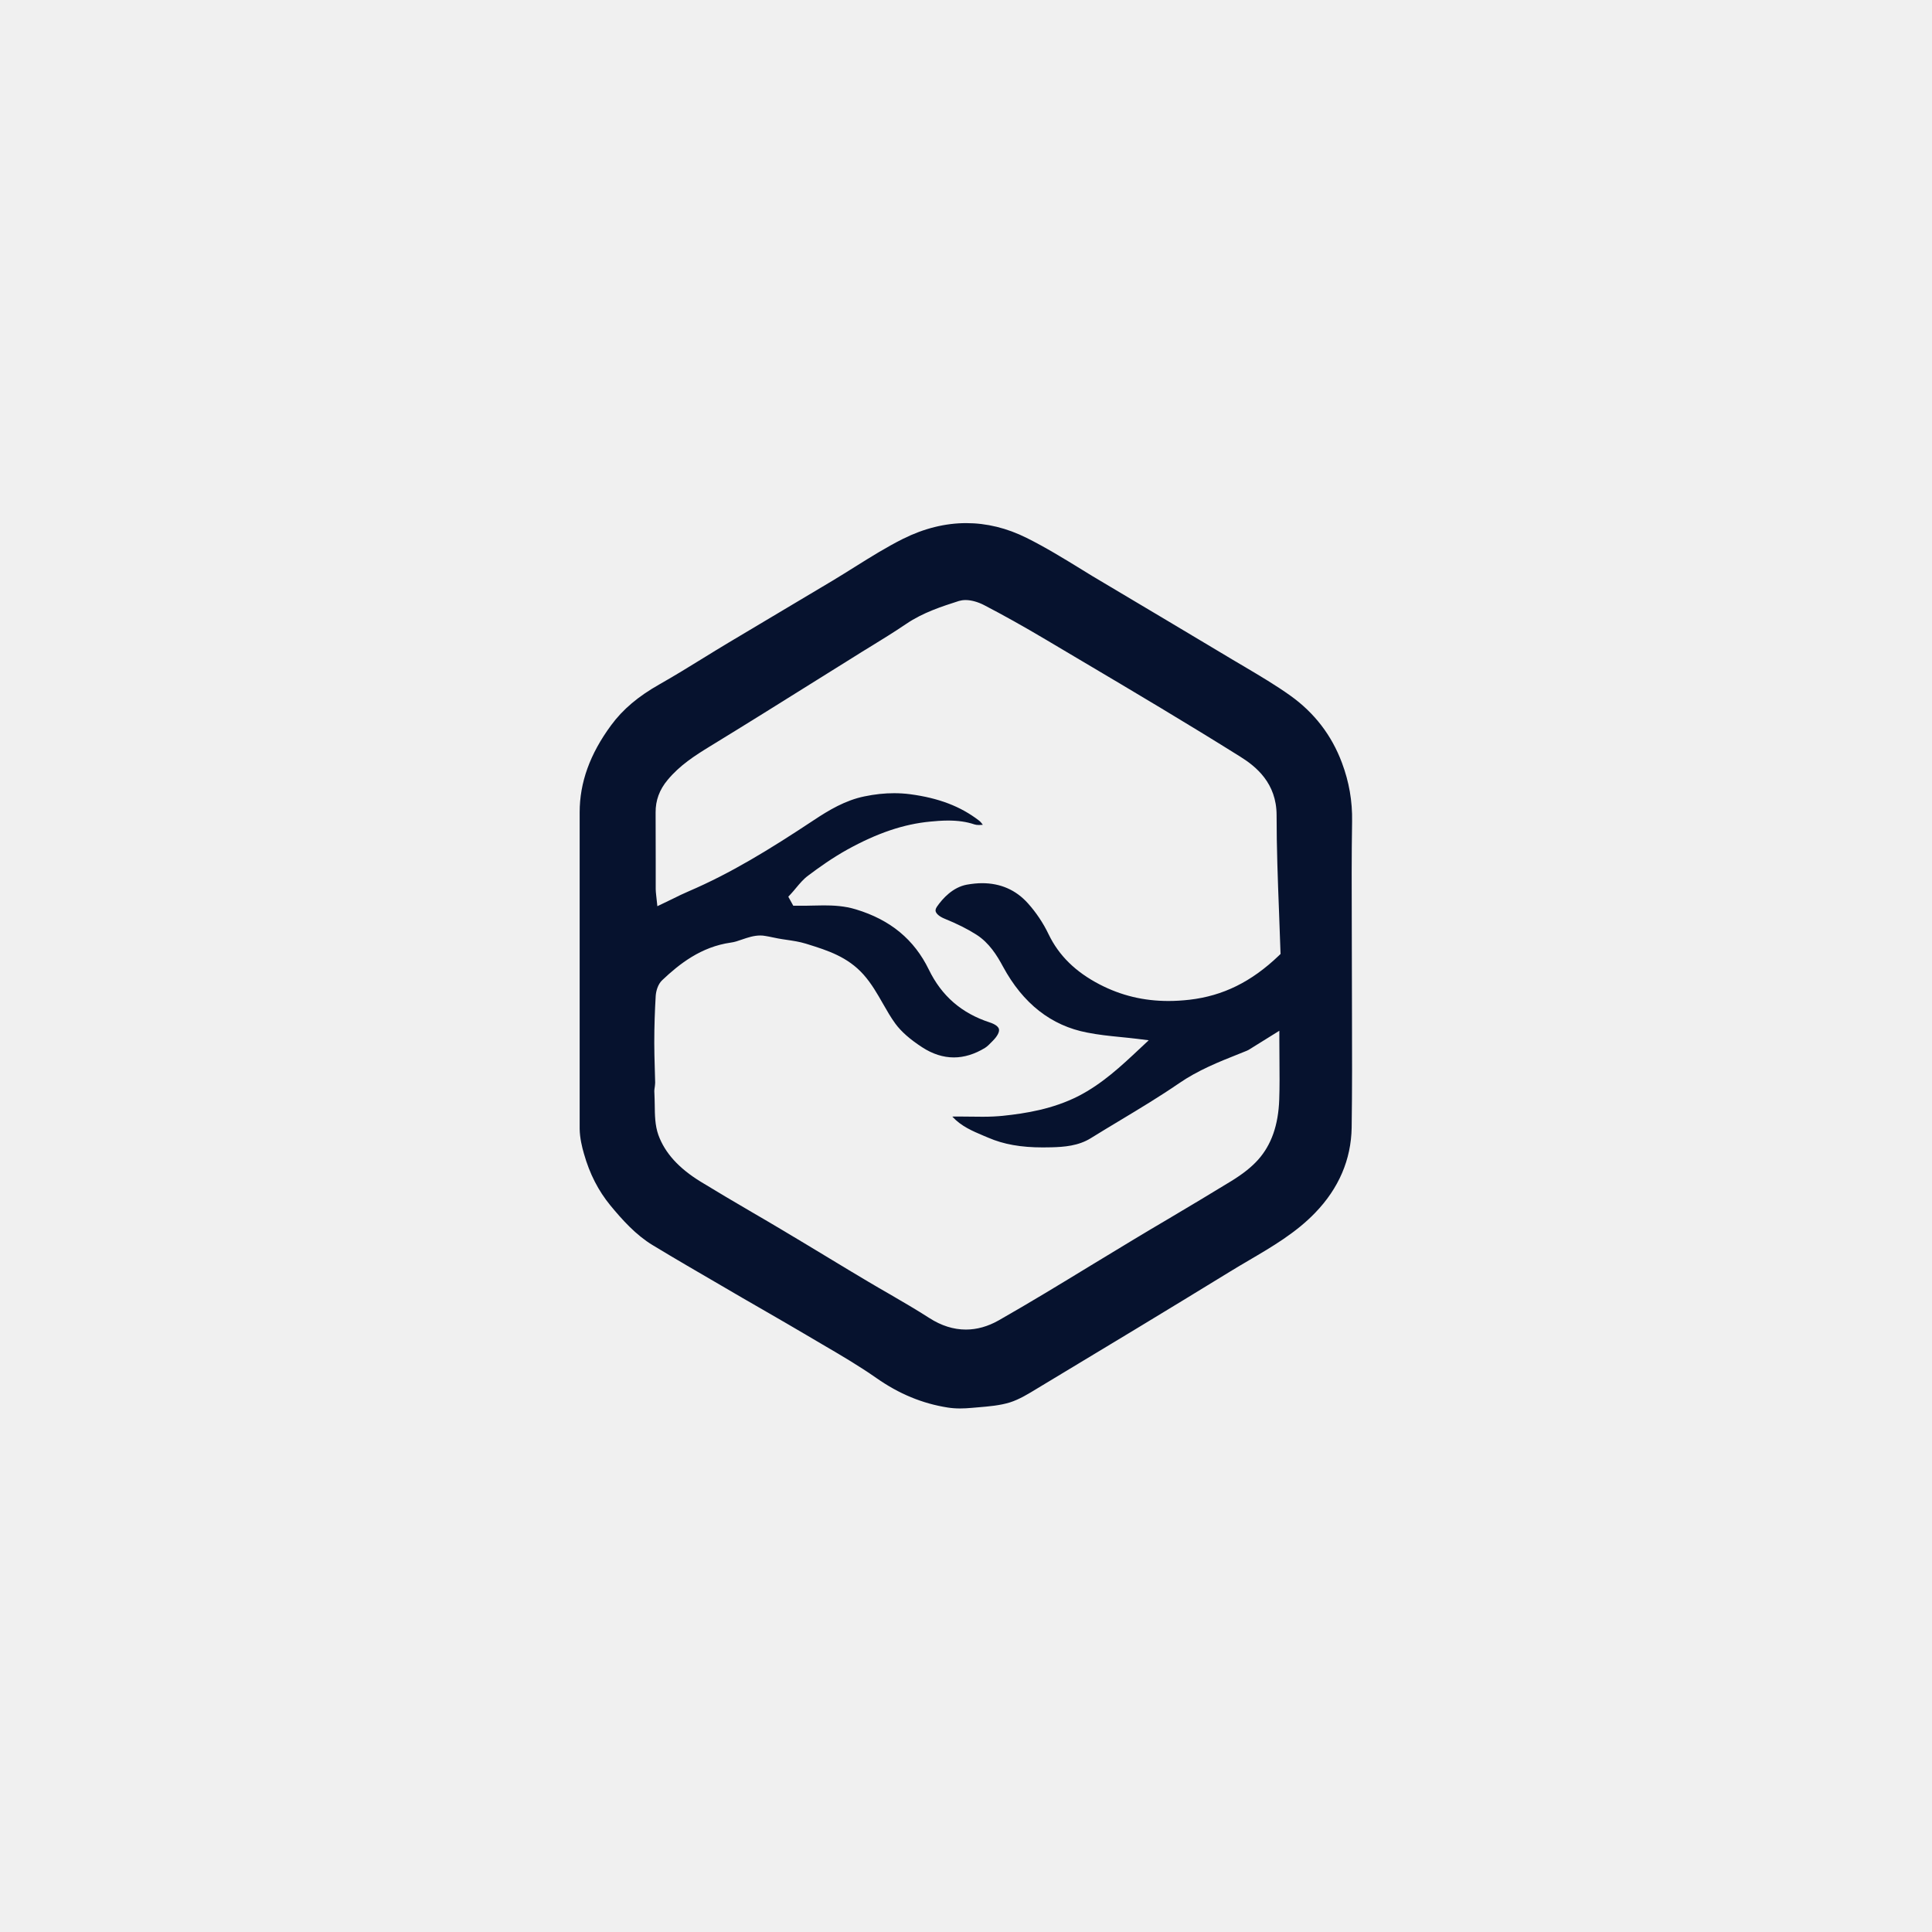
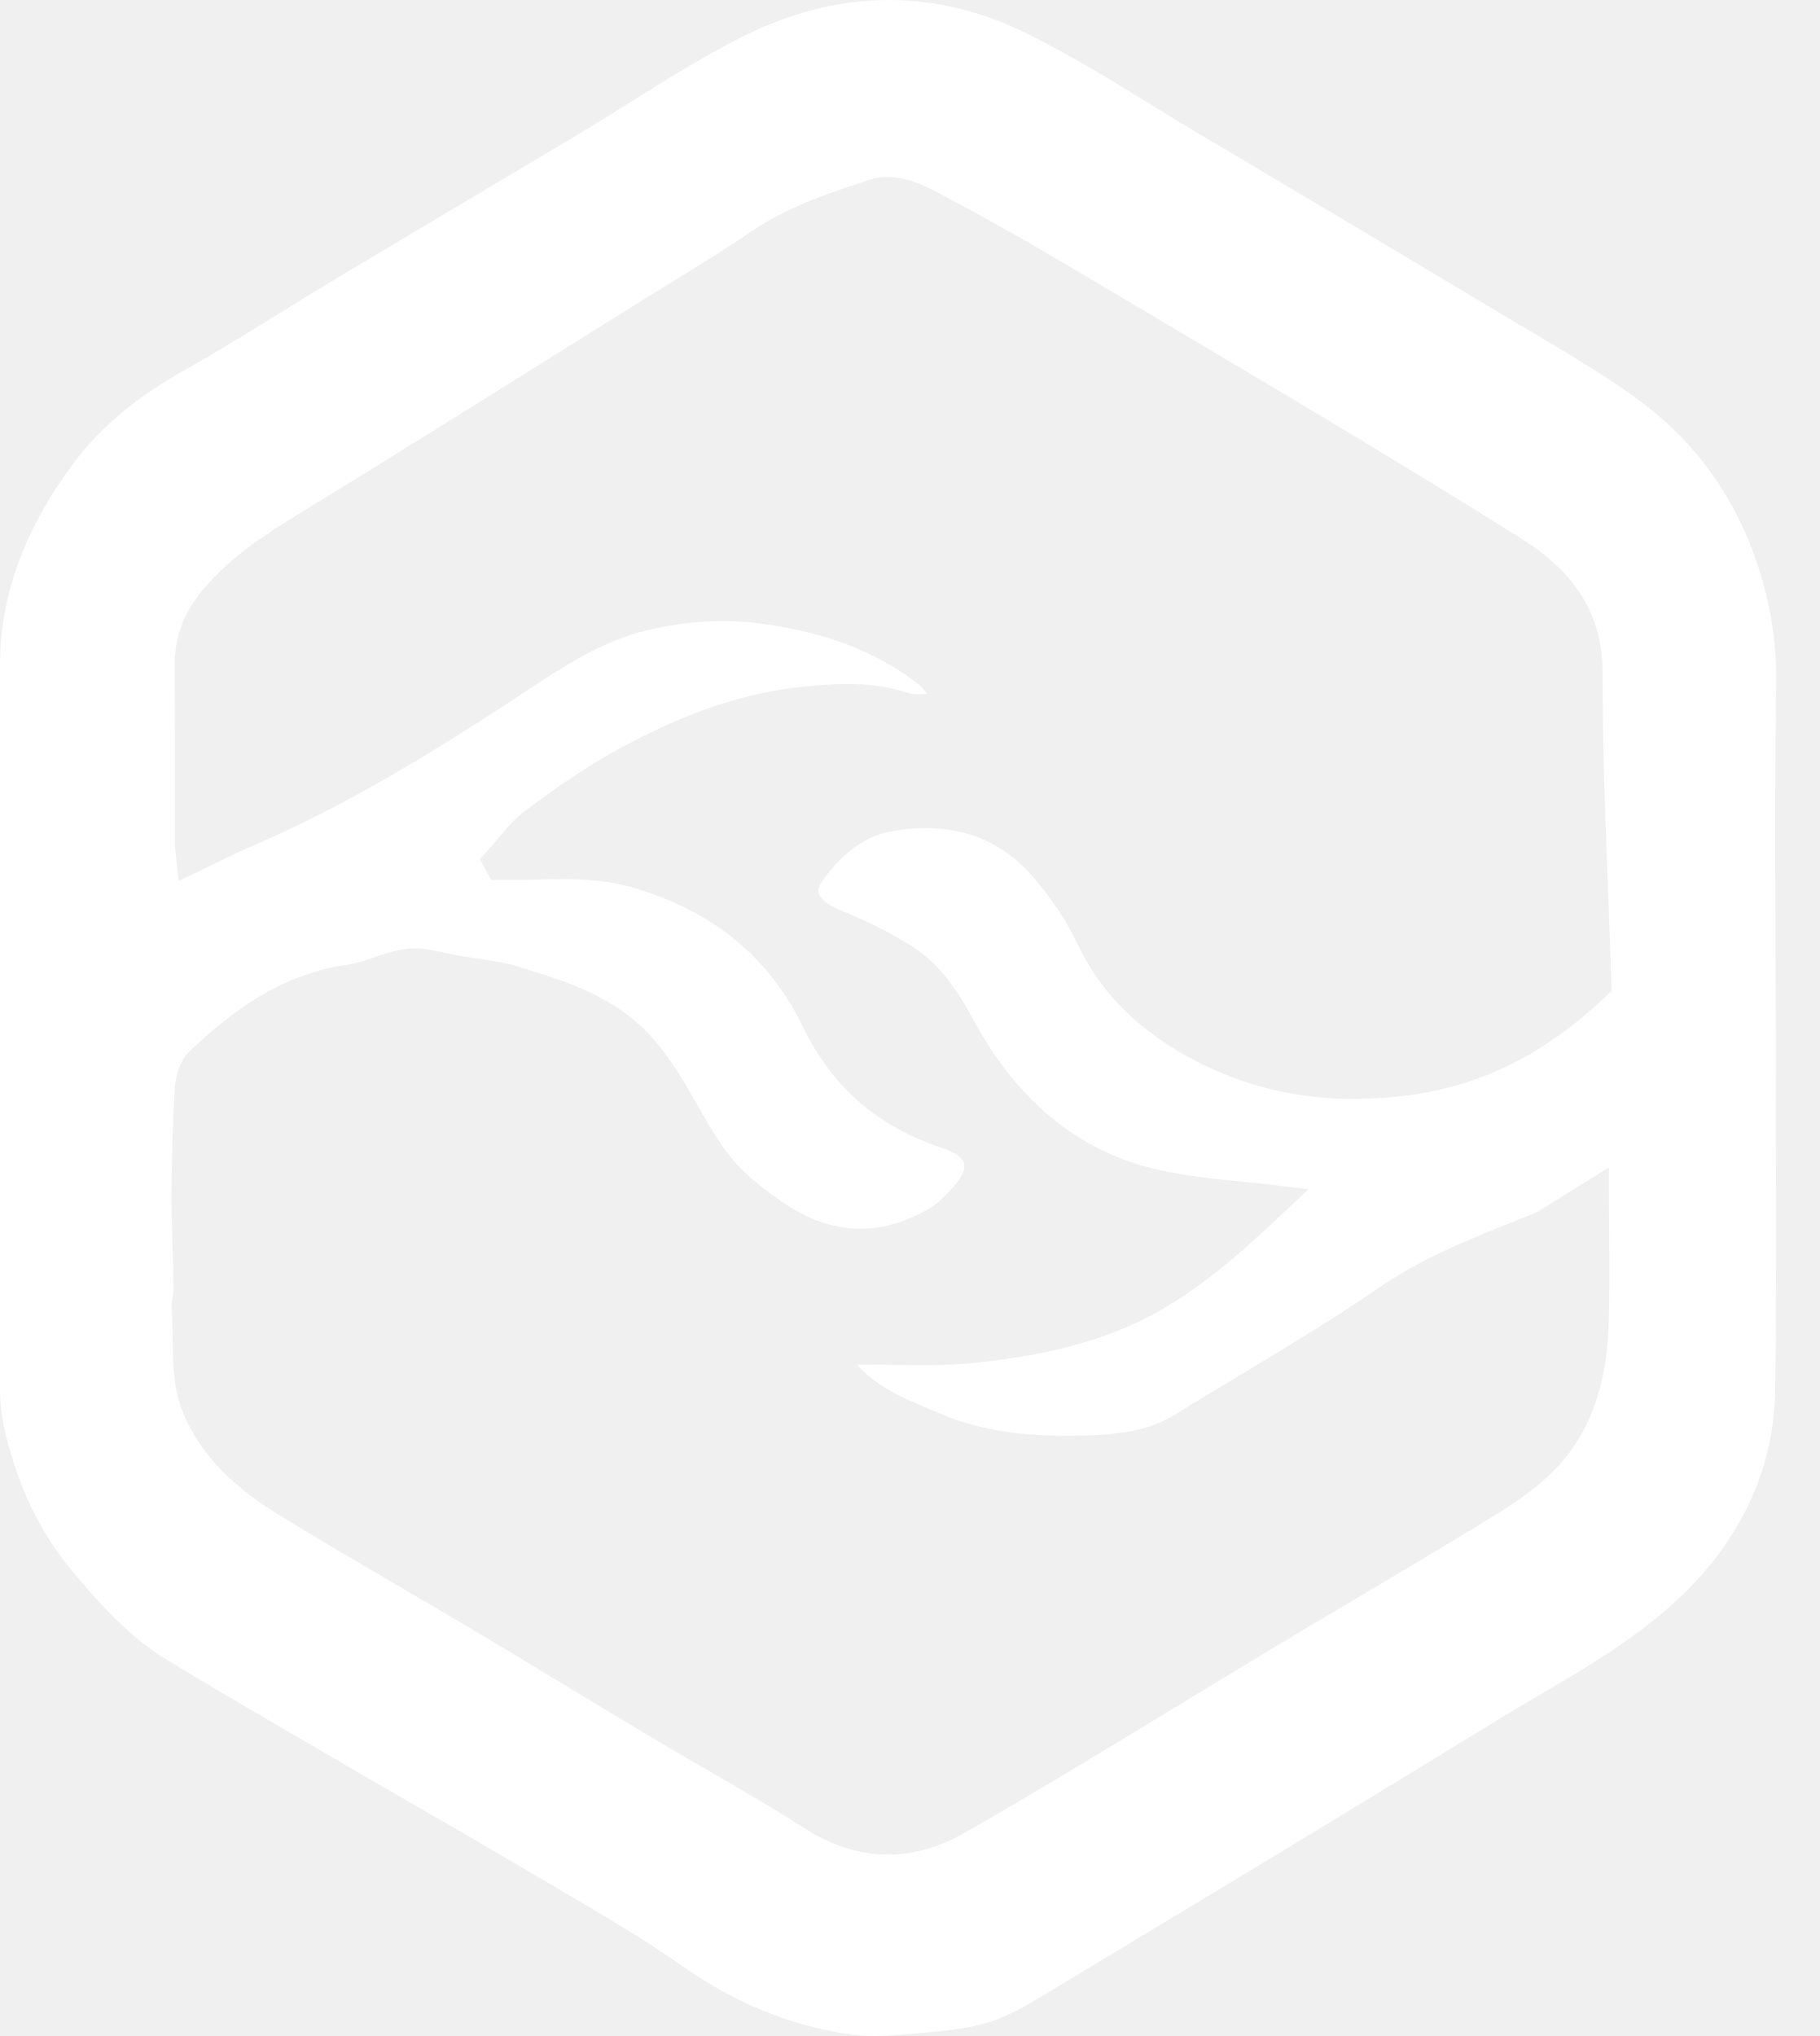
- <svg xmlns="http://www.w3.org/2000/svg" version="1.1" width="1080" height="1080" viewBox="0 0 1080 1080" xml:space="preserve">
-   <defs>
- </defs>
-   <g transform="matrix(1 0 0 1 540 540)" id="c1c3d1c1-53a2-40d8-bcf8-8ec37eb36927">
-     <rect style="stroke: none; stroke-width: 1; stroke-dasharray: none; stroke-linecap: butt; stroke-dashoffset: 0; stroke-linejoin: miter; stroke-miterlimit: 4; fill: rgb(255,255,255); fill-opacity: 0; fill-rule: nonzero; opacity: 1;" vector-effect="non-scaling-stroke" x="-540" y="-540" rx="0" ry="0" width="1080" height="1080" />
-   </g>
-   <g transform="matrix(1 0 0 1 540 540)" id="e03b1203-bc97-47af-bdb5-9c6d2aa8cfce">
- </g>
-   <g transform="matrix(10.53 0 0 10.53 539.9 539.88)">
-     <path style="stroke: rgb(0,0,0); stroke-width: 0; stroke-dasharray: none; stroke-linecap: butt; stroke-dashoffset: 0; stroke-linejoin: miter; stroke-miterlimit: 4; fill: rgb(6,18,46); fill-rule: nonzero; opacity: 1;" vector-effect="non-scaling-stroke" transform=" translate(-20.5, -23.5)" d="M 20.187 47 C 19.953 47 19.736 46.982 19.538 46.951 C 18.192 46.739 16.957 46.228 15.758 45.389 C 14.839 44.745 13.856 44.168 12.908 43.615 C 12.615 43.444 12.323 43.274 12.03 43.098 C 11.34 42.691 10.649 42.29 9.953 41.889 C 9.508 41.633 9.07 41.378 8.625 41.123 L 7.531 40.484 C 6.308 39.773 5.091 39.068 3.879 38.333 C 2.984 37.792 2.27 36.996 1.627 36.218 C 0.995 35.446 0.532 34.553 0.228 33.477 C 0.129 33.142 0.006 32.638 0 32.152 C 0 28.335 0 24.506 0 20.683 L 0 15.353 C 0 13.772 0.544 12.259 1.668 10.733 C 2.288 9.889 3.107 9.196 4.248 8.552 C 5.032 8.108 5.81 7.628 6.559 7.166 C 7.004 6.892 7.455 6.613 7.905 6.345 C 9.029 5.671 10.152 5.008 11.27 4.34 L 13.423 3.057 C 13.827 2.814 14.225 2.565 14.622 2.316 C 15.447 1.799 16.296 1.27 17.168 0.833 C 18.279 0.28 19.409 0 20.521 0 C 21.603 0 22.68 0.261 23.727 0.784 C 24.728 1.282 25.711 1.884 26.659 2.468 C 27.051 2.711 27.448 2.954 27.846 3.185 C 30.123 4.54 32.405 5.896 34.675 7.257 L 35.313 7.634 C 36.12 8.114 36.957 8.606 37.729 9.159 C 38.999 10.065 39.923 11.262 40.468 12.727 C 40.848 13.742 41.024 14.757 41.006 15.833 C 40.977 17.644 40.983 19.486 40.989 21.266 C 40.989 22.008 40.994 22.749 40.994 23.485 C 40.994 24.348 41 25.205 41 26.068 C 41.006 28.043 41.012 30.091 40.983 32.097 C 40.953 33.787 40.304 35.312 39.04 36.619 C 38.028 37.67 36.764 38.412 35.541 39.129 C 35.207 39.324 34.88 39.518 34.552 39.719 C 31.234 41.755 27.911 43.761 24.587 45.76 L 24.295 45.936 C 23.827 46.222 23.341 46.52 22.843 46.678 C 22.317 46.842 21.732 46.891 21.164 46.939 L 20.801 46.97 C 20.602 46.988 20.392 47 20.187 47 Z M 9.59 21.892 C 9.239 21.892 8.923 22.002 8.619 22.105 C 8.414 22.178 8.215 22.245 8.022 22.269 C 6.442 22.494 5.295 23.4 4.383 24.263 C 4.149 24.482 4.055 24.846 4.037 25.095 C 3.991 25.88 3.961 26.694 3.961 27.593 C 3.961 28.019 3.973 28.438 3.985 28.864 C 3.996 29.143 4.002 29.423 4.008 29.702 C 4.008 29.769 3.996 29.836 3.991 29.903 C 3.973 30.006 3.955 30.128 3.967 30.256 C 3.979 30.456 3.979 30.663 3.985 30.869 C 3.991 31.41 3.996 31.97 4.178 32.48 C 4.523 33.434 5.26 34.249 6.431 34.966 C 7.326 35.513 8.233 36.048 9.14 36.577 C 9.696 36.899 10.252 37.227 10.802 37.555 C 11.632 38.047 12.463 38.552 13.288 39.05 C 13.961 39.457 14.634 39.865 15.313 40.266 C 15.693 40.491 16.074 40.715 16.46 40.934 C 17.162 41.342 17.882 41.761 18.572 42.205 C 19.198 42.606 19.848 42.812 20.503 42.812 C 21.088 42.812 21.673 42.648 22.241 42.326 C 23.897 41.384 25.553 40.375 27.156 39.397 C 27.905 38.941 28.66 38.485 29.415 38.029 C 30.029 37.658 30.643 37.294 31.264 36.929 C 32.375 36.267 33.493 35.604 34.593 34.929 C 35.213 34.547 35.664 34.188 36.009 33.805 C 36.723 33.009 37.092 31.957 37.138 30.596 C 37.162 29.915 37.156 29.234 37.15 28.517 C 37.15 28.183 37.144 27.843 37.144 27.484 L 37.144 26.949 L 35.611 27.903 C 35.553 27.94 35.488 27.982 35.424 28.007 L 35.003 28.177 C 33.932 28.602 32.82 29.046 31.808 29.745 C 30.807 30.432 29.748 31.07 28.718 31.69 C 28.192 32.006 27.665 32.322 27.138 32.65 C 26.477 33.063 25.716 33.118 25.049 33.136 C 24.892 33.142 24.739 33.142 24.587 33.142 C 23.423 33.142 22.504 32.978 21.691 32.626 L 21.445 32.523 C 20.842 32.267 20.263 32.024 19.783 31.508 C 19.818 31.502 19.848 31.502 19.883 31.502 L 20.088 31.502 C 20.304 31.502 20.521 31.508 20.737 31.508 C 20.959 31.514 21.176 31.514 21.398 31.514 C 21.814 31.514 22.153 31.495 22.463 31.465 C 23.686 31.337 25.12 31.106 26.471 30.42 C 27.741 29.769 28.753 28.821 29.73 27.903 L 30.21 27.454 L 29.573 27.375 C 29.286 27.338 29.005 27.314 28.724 27.284 C 28.11 27.223 27.525 27.162 26.945 27.046 C 25.032 26.682 23.534 25.503 22.475 23.546 C 22.153 22.944 21.732 22.275 21.065 21.85 C 20.591 21.546 20.029 21.266 19.356 20.993 C 19.11 20.89 18.941 20.75 18.9 20.616 C 18.894 20.586 18.87 20.507 18.964 20.367 C 19.28 19.911 19.813 19.334 20.55 19.194 C 20.831 19.145 21.106 19.115 21.363 19.115 C 22.34 19.115 23.16 19.473 23.797 20.184 C 24.224 20.659 24.611 21.23 24.897 21.832 C 25.442 22.962 26.331 23.831 27.612 24.494 C 28.753 25.083 29.947 25.369 31.264 25.369 C 31.626 25.369 32.001 25.345 32.381 25.302 C 34.154 25.095 35.658 24.354 37.109 22.968 L 37.209 22.871 L 37.203 22.731 C 37.179 22.038 37.156 21.333 37.127 20.628 C 37.062 18.951 36.998 17.218 36.998 15.505 C 36.998 13.803 35.904 12.921 35.079 12.405 C 32.305 10.667 29.45 8.971 26.688 7.336 L 24.751 6.187 C 23.563 5.482 22.487 4.881 21.457 4.346 C 21.135 4.182 20.784 4.084 20.485 4.084 C 20.357 4.084 20.24 4.103 20.134 4.133 C 19.245 4.419 18.233 4.741 17.337 5.349 C 16.694 5.786 16.021 6.199 15.366 6.601 C 15.114 6.752 14.862 6.911 14.611 7.069 L 12.645 8.296 C 10.772 9.469 8.835 10.679 6.916 11.852 C 6.103 12.35 5.319 12.855 4.675 13.627 C 4.236 14.149 4.026 14.72 4.032 15.365 C 4.037 16.21 4.037 17.054 4.037 17.893 L 4.037 19.431 C 4.037 19.528 4.049 19.625 4.061 19.747 L 4.125 20.337 L 4.933 19.948 C 5.225 19.802 5.5 19.668 5.787 19.546 C 8.022 18.586 10.058 17.34 12.434 15.766 C 13.23 15.237 14.107 14.714 15.114 14.508 C 15.67 14.392 16.185 14.338 16.694 14.338 C 16.98 14.338 17.267 14.356 17.542 14.392 C 19.058 14.593 20.222 15.037 21.199 15.79 C 21.275 15.845 21.34 15.93 21.404 16.015 C 21.334 16.021 21.264 16.027 21.199 16.027 C 21.1 16.027 21.024 16.015 20.965 15.997 C 20.532 15.851 20.082 15.79 19.549 15.79 C 19.21 15.79 18.87 15.821 18.613 15.845 C 17.197 15.979 15.804 16.453 14.225 17.322 C 13.423 17.766 12.686 18.294 12.136 18.708 C 11.878 18.896 11.679 19.139 11.48 19.376 C 11.398 19.473 11.316 19.577 11.229 19.668 L 11.076 19.832 L 11.34 20.312 L 11.995 20.312 L 12.27 20.306 C 12.498 20.3 12.721 20.294 12.949 20.294 C 13.458 20.294 14.055 20.318 14.669 20.507 C 16.495 21.06 17.759 22.105 18.537 23.704 C 19.216 25.102 20.275 26.019 21.767 26.506 C 22.048 26.597 22.223 26.724 22.258 26.858 C 22.294 27.01 22.177 27.235 21.937 27.478 C 21.767 27.654 21.644 27.782 21.515 27.861 C 20.965 28.195 20.409 28.365 19.865 28.365 C 19.298 28.365 18.73 28.183 18.18 27.824 C 17.536 27.405 17.074 26.998 16.764 26.578 C 16.518 26.244 16.319 25.892 16.103 25.515 C 15.804 24.992 15.494 24.445 15.067 23.965 C 14.225 23.023 13.154 22.683 12.118 22.36 L 12.001 22.324 C 11.668 22.221 11.328 22.172 10.995 22.123 C 10.842 22.099 10.69 22.081 10.538 22.05 C 10.439 22.032 10.339 22.014 10.24 21.99 C 10.111 21.965 9.988 21.935 9.859 21.917 C 9.766 21.898 9.672 21.892 9.59 21.892 Z" stroke-linecap="round" />
-   </g>
+ <svg xmlns="http://www.w3.org/2000/svg" width="42" height="47" viewBox="0 0 42 47" fill="none">
+   <path d="M20.187 47C19.953 47 19.736 46.982 19.538 46.951C18.192 46.739 16.957 46.228 15.758 45.389C14.839 44.745 13.856 44.168 12.908 43.615C12.615 43.444 12.323 43.274 12.03 43.098C11.34 42.691 10.649 42.29 9.953 41.889C9.508 41.633 9.07 41.378 8.625 41.123L7.531 40.484C6.308 39.773 5.091 39.068 3.879 38.333C2.984 37.792 2.27 36.996 1.627 36.218C0.995 35.446 0.532 34.553 0.228 33.477C0.129 33.142 0.006 32.638 0 32.152C0 28.335 0 24.506 0 20.683V15.353C0 13.772 0.544 12.259 1.668 10.733C2.288 9.889 3.107 9.196 4.248 8.552C5.032 8.108 5.81 7.628 6.559 7.166C7.004 6.892 7.455 6.613 7.905 6.345C9.029 5.671 10.152 5.008 11.27 4.34L13.423 3.057C13.827 2.814 14.225 2.565 14.622 2.316C15.447 1.799 16.296 1.27 17.168 0.833C18.279 0.28 19.409 0 20.521 0C21.603 0 22.68 0.261 23.727 0.784C24.728 1.282 25.711 1.884 26.659 2.468C27.051 2.711 27.448 2.954 27.846 3.185C30.123 4.54 32.405 5.896 34.675 7.257L35.313 7.634C36.12 8.114 36.957 8.606 37.729 9.159C38.999 10.065 39.923 11.262 40.468 12.727C40.848 13.742 41.024 14.757 41.006 15.833C40.977 17.644 40.983 19.486 40.989 21.266C40.989 22.008 40.994 22.749 40.994 23.485C40.994 24.348 41 25.205 41 26.068C41.006 28.043 41.012 30.091 40.983 32.097C40.953 33.787 40.304 35.312 39.04 36.619C38.028 37.67 36.764 38.412 35.541 39.129C35.207 39.324 34.88 39.518 34.552 39.719C31.234 41.755 27.911 43.761 24.587 45.76L24.295 45.936C23.827 46.222 23.341 46.52 22.843 46.678C22.317 46.842 21.732 46.891 21.164 46.939L20.801 46.97C20.602 46.988 20.392 47 20.187 47ZM9.59 21.892C9.239 21.892 8.923 22.002 8.619 22.105C8.414 22.178 8.215 22.245 8.022 22.269C6.442 22.494 5.295 23.4 4.383 24.263C4.149 24.482 4.055 24.846 4.037 25.095C3.991 25.88 3.961 26.694 3.961 27.593C3.961 28.019 3.973 28.438 3.985 28.864C3.996 29.143 4.002 29.423 4.008 29.702C4.008 29.769 3.996 29.836 3.991 29.903C3.973 30.006 3.955 30.128 3.967 30.256C3.979 30.456 3.979 30.663 3.985 30.869C3.991 31.41 3.996 31.97 4.178 32.48C4.523 33.434 5.26 34.249 6.431 34.966C7.326 35.513 8.233 36.048 9.14 36.577C9.696 36.899 10.252 37.227 10.802 37.555C11.632 38.047 12.463 38.552 13.288 39.05C13.961 39.457 14.634 39.865 15.313 40.266C15.693 40.491 16.074 40.715 16.46 40.934C17.162 41.342 17.882 41.761 18.572 42.205C19.198 42.606 19.848 42.812 20.503 42.812C21.088 42.812 21.673 42.648 22.241 42.326C23.897 41.384 25.553 40.375 27.156 39.397C27.905 38.941 28.66 38.485 29.415 38.029C30.029 37.658 30.643 37.294 31.264 36.929C32.375 36.267 33.493 35.604 34.593 34.929C35.213 34.547 35.664 34.188 36.009 33.805C36.723 33.009 37.092 31.957 37.138 30.596C37.162 29.915 37.156 29.234 37.15 28.517C37.15 28.183 37.144 27.843 37.144 27.484V26.949L35.611 27.903C35.553 27.94 35.488 27.982 35.424 28.007L35.003 28.177C33.932 28.602 32.82 29.046 31.808 29.745C30.807 30.432 29.748 31.07 28.718 31.69C28.192 32.006 27.665 32.322 27.138 32.65C26.477 33.063 25.716 33.118 25.049 33.136C24.892 33.142 24.739 33.142 24.587 33.142C23.423 33.142 22.504 32.978 21.691 32.626L21.445 32.523C20.842 32.267 20.263 32.024 19.783 31.508C19.818 31.502 19.848 31.502 19.883 31.502H20.088C20.304 31.502 20.521 31.508 20.737 31.508C20.959 31.514 21.176 31.514 21.398 31.514C21.814 31.514 22.153 31.495 22.463 31.465C23.686 31.337 25.12 31.106 26.471 30.42C27.741 29.769 28.753 28.821 29.73 27.903L30.21 27.454L29.573 27.375C29.286 27.338 29.005 27.314 28.724 27.284C28.11 27.223 27.525 27.162 26.945 27.046C25.032 26.682 23.534 25.503 22.475 23.546C22.153 22.944 21.732 22.275 21.065 21.85C20.591 21.546 20.029 21.266 19.356 20.993C19.11 20.89 18.941 20.75 18.9 20.616C18.894 20.586 18.87 20.507 18.964 20.367C19.28 19.911 19.813 19.334 20.55 19.194C20.831 19.145 21.106 19.115 21.363 19.115C22.34 19.115 23.16 19.473 23.797 20.184C24.224 20.659 24.611 21.23 24.897 21.832C25.442 22.962 26.331 23.831 27.612 24.494C28.753 25.083 29.947 25.369 31.264 25.369C31.626 25.369 32.001 25.345 32.381 25.302C34.154 25.095 35.658 24.354 37.109 22.968L37.209 22.871L37.203 22.731C37.179 22.038 37.156 21.333 37.127 20.628C37.062 18.951 36.998 17.218 36.998 15.505C36.998 13.803 35.904 12.921 35.079 12.405C32.305 10.667 29.45 8.971 26.688 7.336L24.751 6.187C23.563 5.482 22.487 4.881 21.457 4.346C21.135 4.182 20.784 4.084 20.485 4.084C20.357 4.084 20.24 4.103 20.134 4.133C19.245 4.419 18.233 4.741 17.337 5.349C16.694 5.786 16.021 6.199 15.366 6.601C15.114 6.752 14.862 6.911 14.611 7.069L12.645 8.296C10.772 9.469 8.835 10.679 6.916 11.852C6.103 12.35 5.319 12.855 4.675 13.627C4.236 14.149 4.026 14.72 4.032 15.365C4.037 16.21 4.037 17.054 4.037 17.893V19.431C4.037 19.528 4.049 19.625 4.061 19.747L4.125 20.337L4.933 19.948C5.225 19.802 5.5 19.668 5.787 19.546C8.022 18.586 10.058 17.34 12.434 15.766C13.23 15.237 14.107 14.714 15.114 14.508C15.67 14.392 16.185 14.338 16.694 14.338C16.98 14.338 17.267 14.356 17.542 14.392C19.058 14.593 20.222 15.037 21.199 15.79C21.275 15.845 21.34 15.93 21.404 16.015C21.334 16.021 21.264 16.027 21.199 16.027C21.1 16.027 21.024 16.015 20.965 15.997C20.532 15.851 20.082 15.79 19.549 15.79C19.21 15.79 18.87 15.821 18.613 15.845C17.197 15.979 15.804 16.453 14.225 17.322C13.423 17.766 12.686 18.294 12.136 18.708C11.878 18.896 11.679 19.139 11.48 19.376C11.398 19.473 11.316 19.577 11.229 19.668L11.076 19.832L11.34 20.312H11.995L12.27 20.306C12.498 20.3 12.721 20.294 12.949 20.294C13.458 20.294 14.055 20.318 14.669 20.507C16.495 21.06 17.759 22.105 18.537 23.704C19.216 25.102 20.275 26.019 21.767 26.506C22.048 26.597 22.223 26.724 22.258 26.858C22.294 27.01 22.177 27.235 21.937 27.478C21.767 27.654 21.644 27.782 21.515 27.861C20.965 28.195 20.409 28.365 19.865 28.365C19.298 28.365 18.73 28.183 18.18 27.824C17.536 27.405 17.074 26.998 16.764 26.578C16.518 26.244 16.319 25.892 16.103 25.515C15.804 24.992 15.494 24.445 15.067 23.965C14.225 23.023 13.154 22.683 12.118 22.36L12.001 22.324C11.668 22.221 11.328 22.172 10.995 22.123C10.842 22.099 10.69 22.081 10.538 22.05C10.439 22.032 10.339 22.014 10.24 21.99C10.111 21.965 9.988 21.935 9.859 21.917C9.766 21.898 9.672 21.892 9.59 21.892Z" fill="white" />
</svg>
